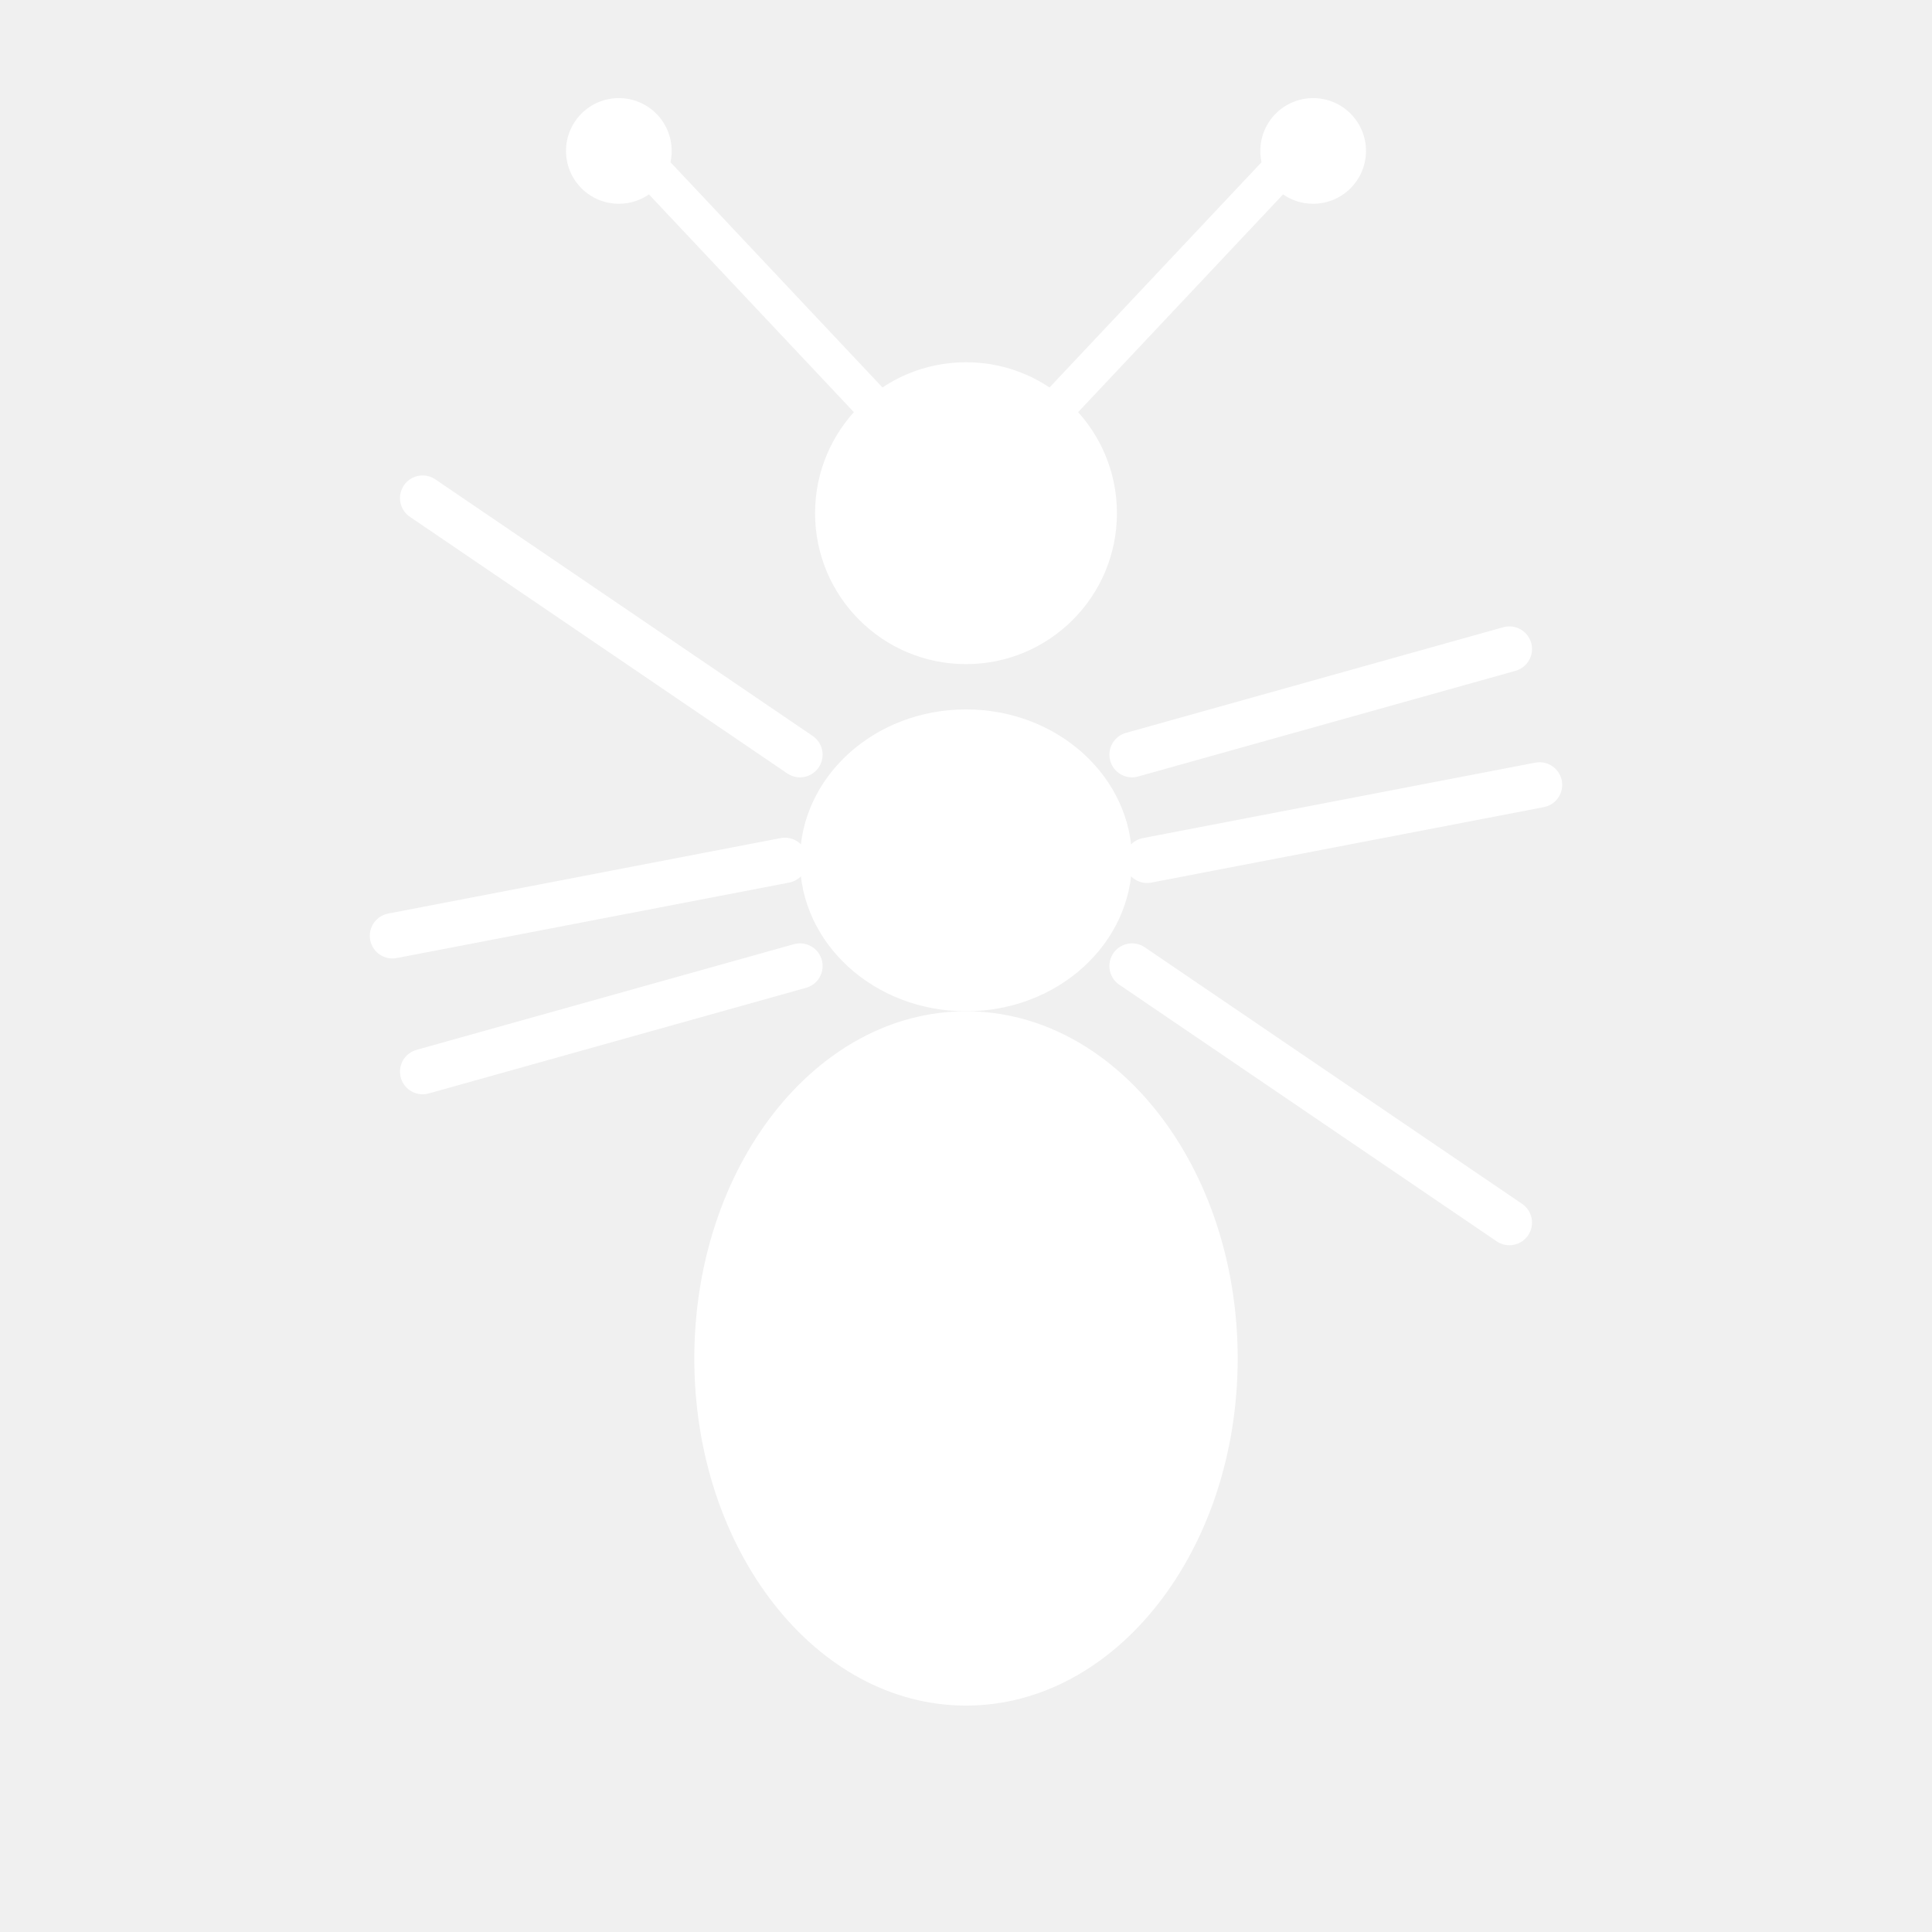
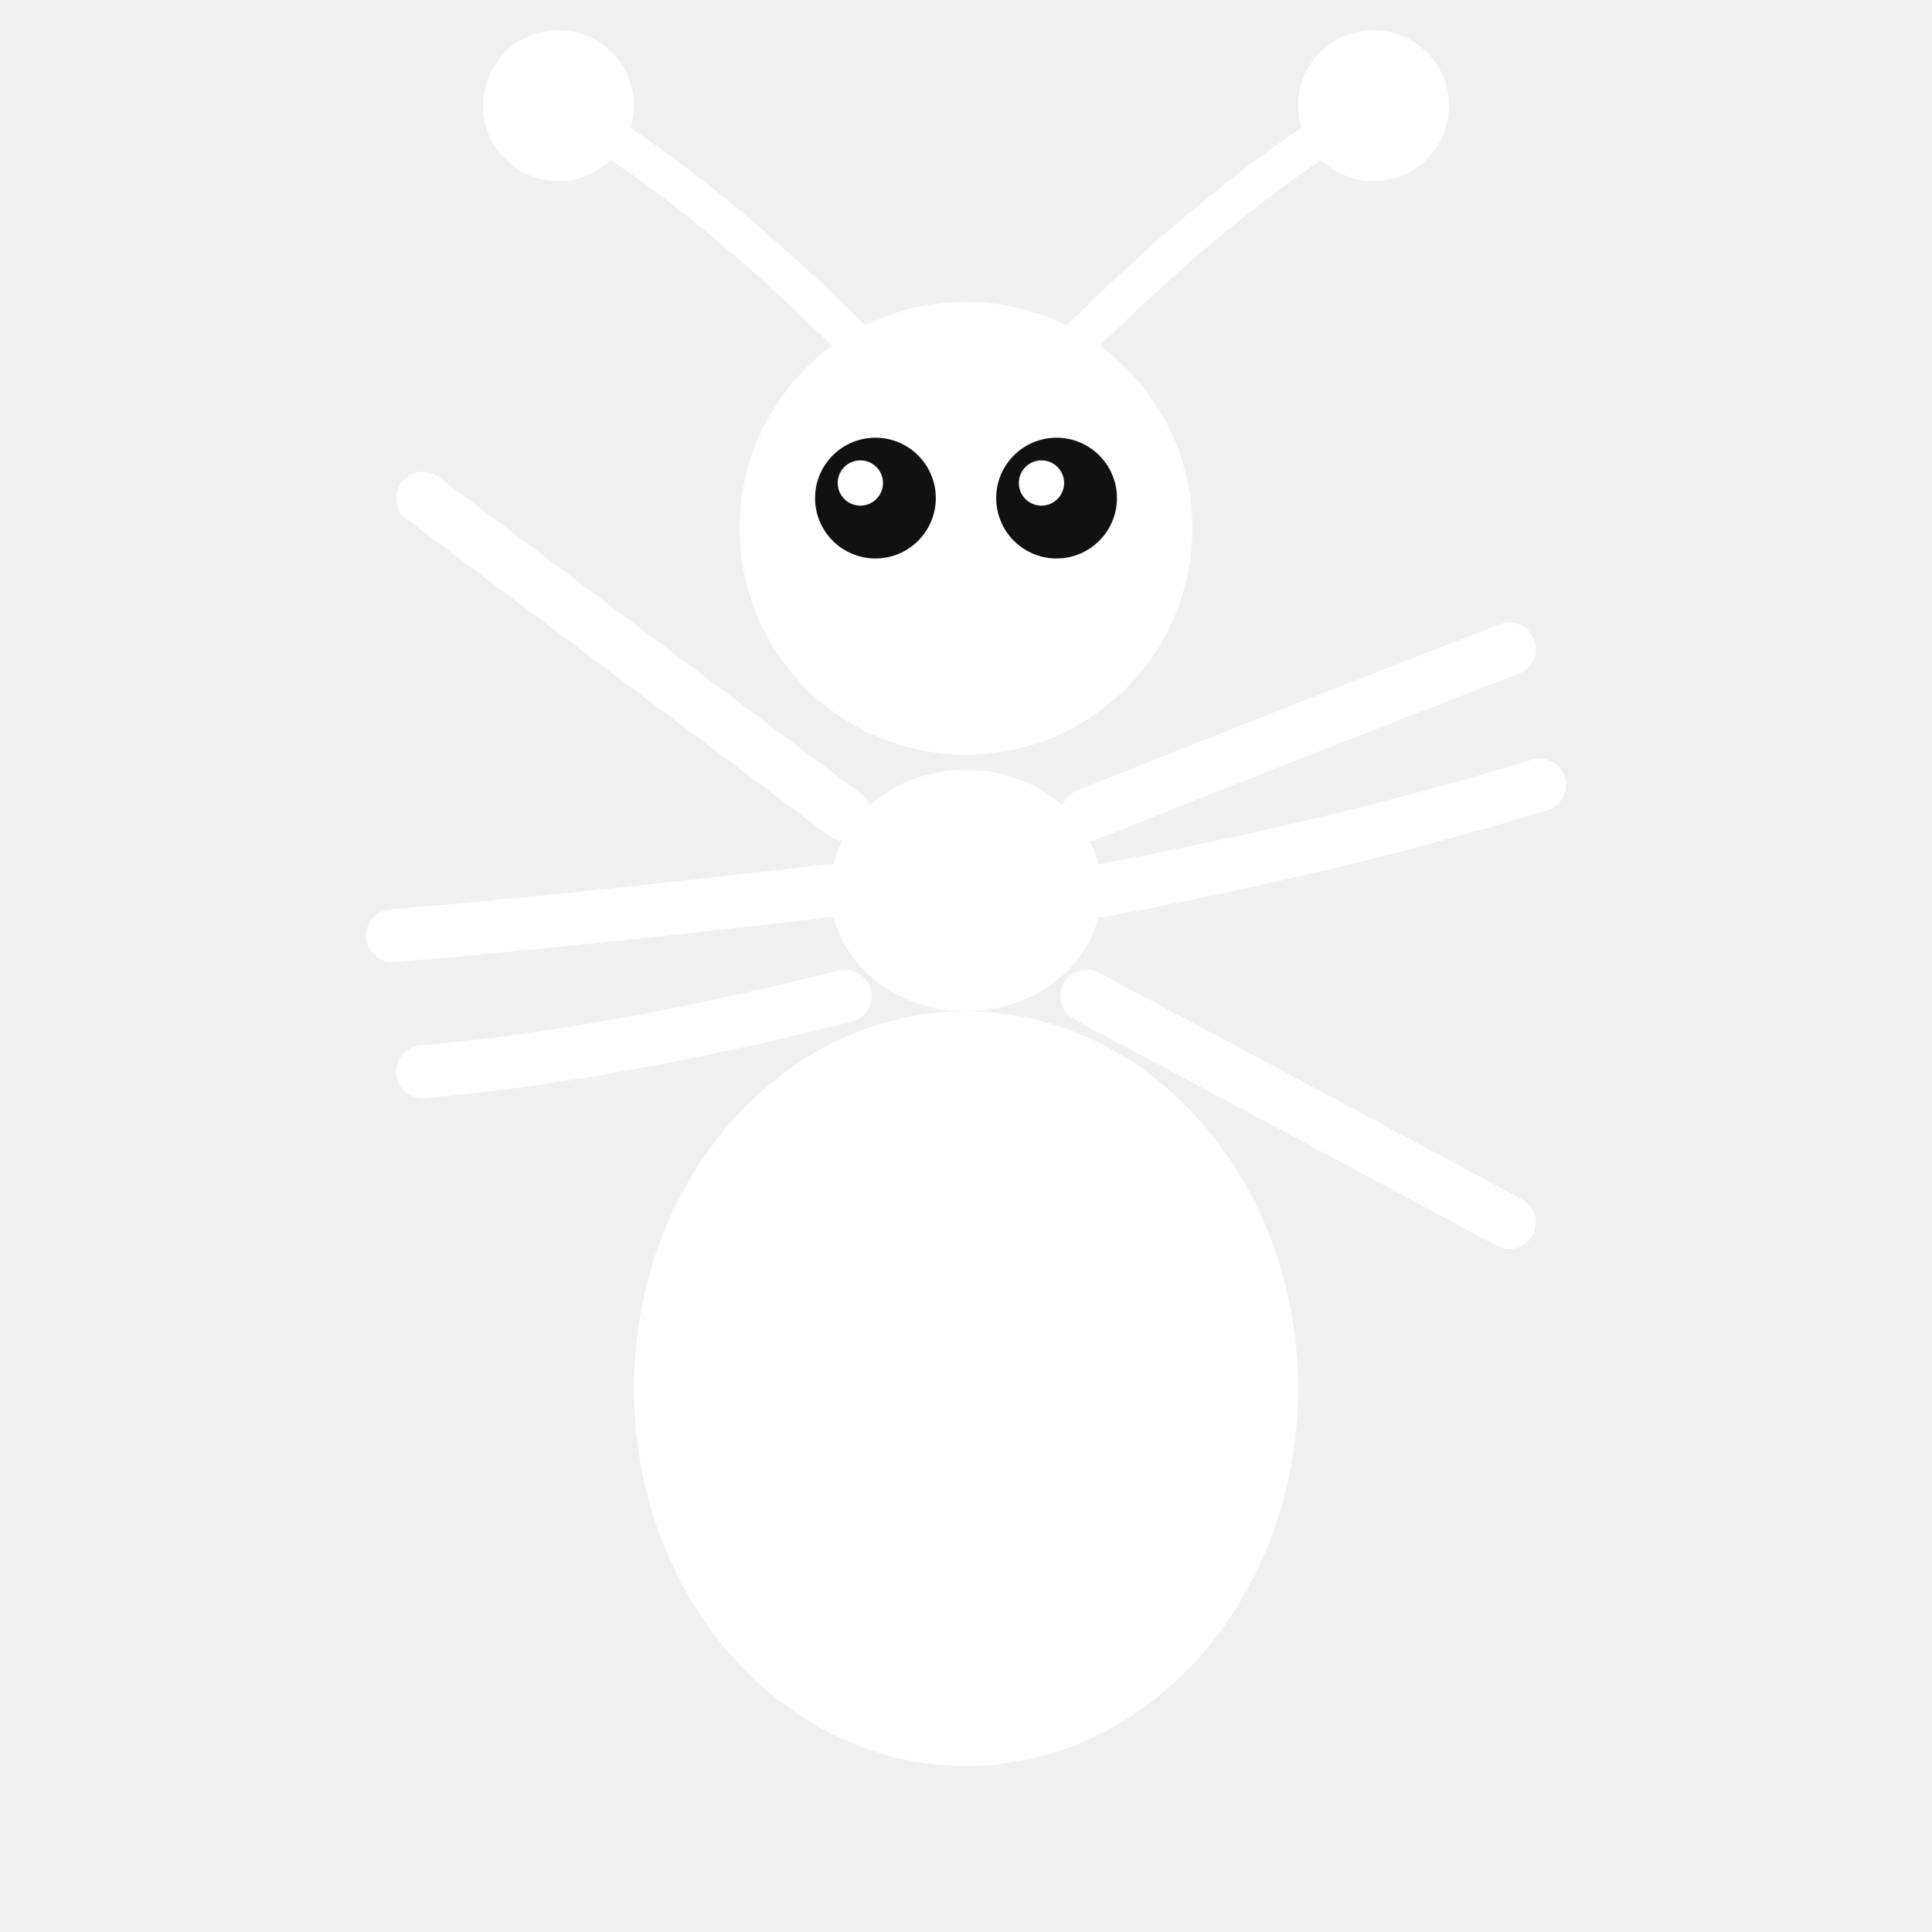
<svg xmlns="http://www.w3.org/2000/svg" width="128" height="128" viewBox="0 0 128 128">
-   <line x1="53" y1="50" x2="28" y2="33" stroke="white" stroke-width="3" stroke-linecap="round" />
-   <line x1="52" y1="57" x2="26" y2="62" stroke="white" stroke-width="3" stroke-linecap="round" />
-   <line x1="53" y1="64" x2="28" y2="71" stroke="white" stroke-width="3" stroke-linecap="round" />
-   <line x1="75" y1="50" x2="100" y2="43" stroke="white" stroke-width="3" stroke-linecap="round" />
-   <line x1="76" y1="57" x2="102" y2="52" stroke="white" stroke-width="3" stroke-linecap="round" />
-   <line x1="75" y1="64" x2="100" y2="81" stroke="white" stroke-width="3" stroke-linecap="round" />
-   <line x1="58" y1="27" x2="42" y2="10" stroke="white" stroke-width="2.5" stroke-linecap="round" />
-   <line x1="70" y1="27" x2="86" y2="10" stroke="white" stroke-width="2.5" stroke-linecap="round" />
-   <circle cx="41" cy="10" r="3.5" fill="white" />
-   <circle cx="87" cy="10" r="3.5" fill="white" />
-   <ellipse cx="64" cy="90" rx="18" ry="23" fill="white" />
-   <ellipse cx="64" cy="57" rx="11" ry="10" fill="white" />
-   <circle cx="64" cy="34" r="10" fill="white" />
+   <path d="M 56 54 Q 40 42 28 33" stroke="white" stroke-width="3.5" stroke-linecap="round" fill="none" />
+   <path d="M 55 59 Q 38 61 26 62" stroke="white" stroke-width="3.5" stroke-linecap="round" fill="none" />
+   <path d="M 56 66 Q 40 70 28 71" stroke="white" stroke-width="3.5" stroke-linecap="round" fill="none" />
+   <path d="M 72 54 Q 87 48 100 43" stroke="white" stroke-width="3.5" stroke-linecap="round" fill="none" />
+   <path d="M 73 59 Q 89 56 102 52" stroke="white" stroke-width="3.5" stroke-linecap="round" fill="none" />
+   <path d="M 72 66 Q 87 74 100 81" stroke="white" stroke-width="3.5" stroke-linecap="round" fill="none" />
+   <path d="M 57 23 Q 46 12 37 7" stroke="white" stroke-width="2.5" stroke-linecap="round" fill="none" />
+   <path d="M 71 23 Q 82 12 91 7" stroke="white" stroke-width="2.5" stroke-linecap="round" fill="none" />
+   <circle cx="37" cy="7" r="5" fill="white" />
+   <circle cx="91" cy="7" r="5" fill="white" />
+   <ellipse cx="64" cy="92" rx="22" ry="25" fill="white" />
+   <ellipse cx="64" cy="59" rx="9" ry="8" fill="white" />
+   <circle cx="64" cy="35" r="15" fill="white" />
+   <circle cx="58" cy="33" r="4" fill="#111111" />
+   <circle cx="70" cy="33" r="4" fill="#111111" />
+   <circle cx="57" cy="32" r="1.5" fill="white" />
+   <circle cx="69" cy="32" r="1.5" fill="white" />
</svg>
